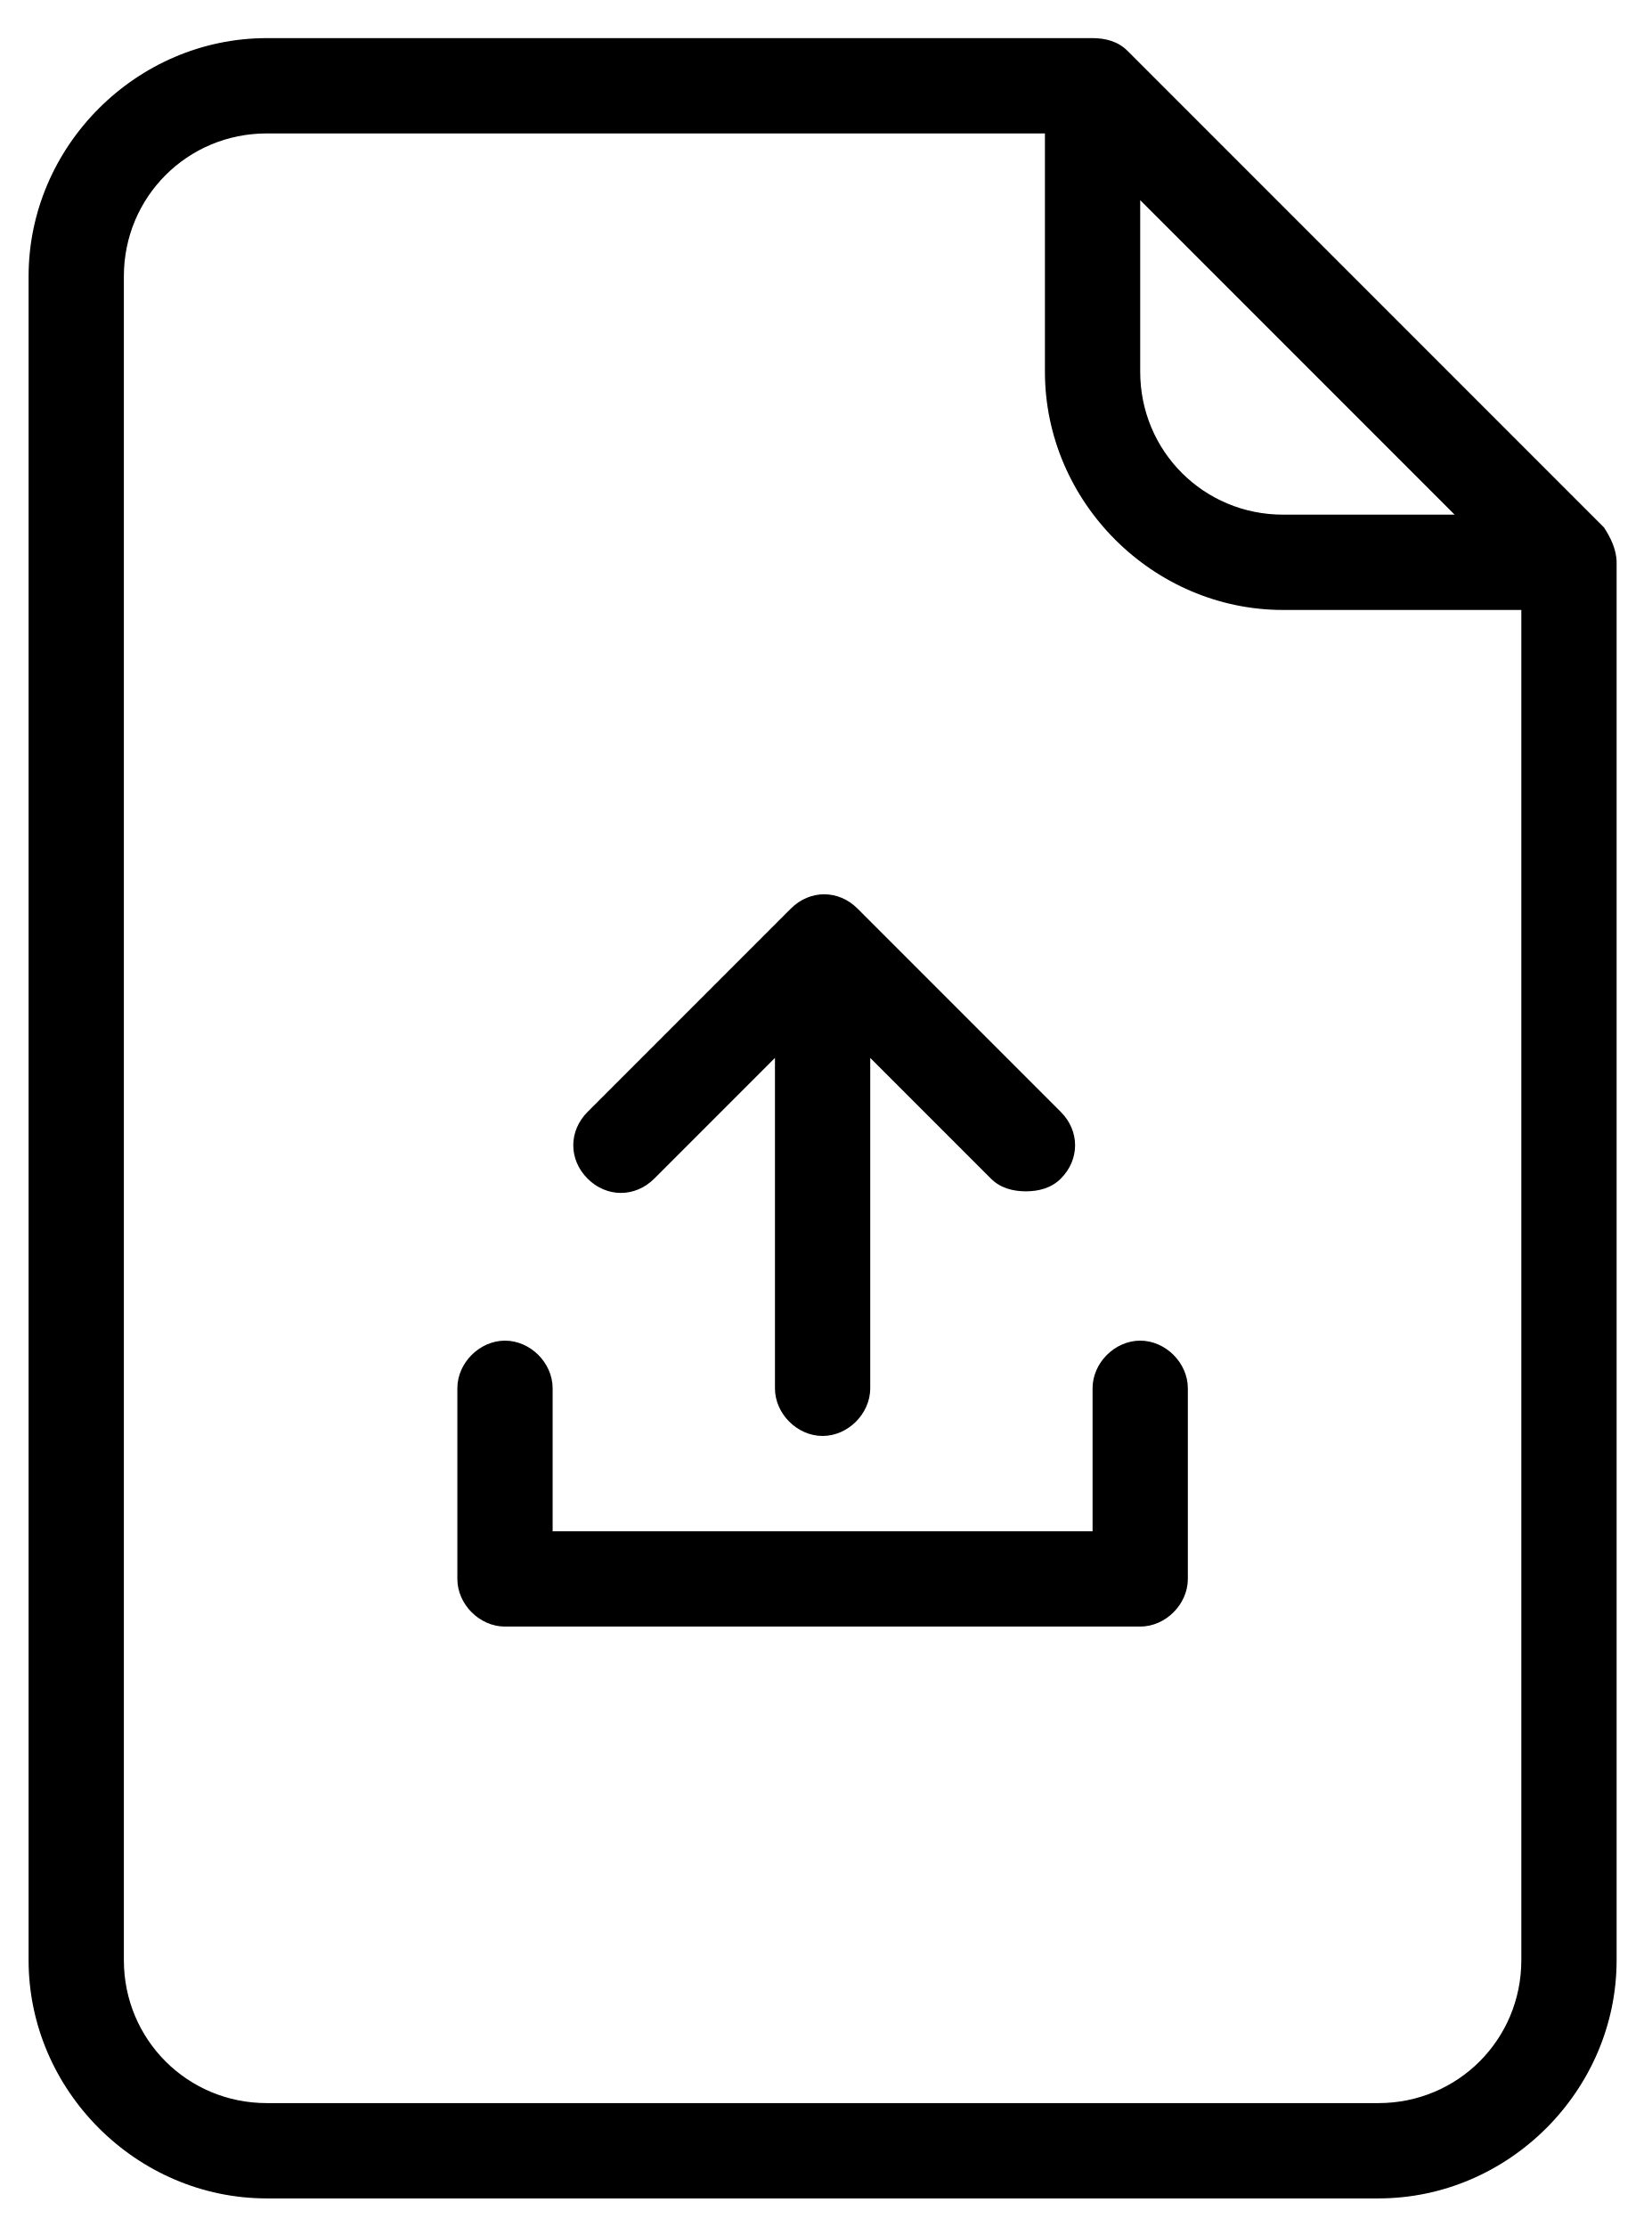
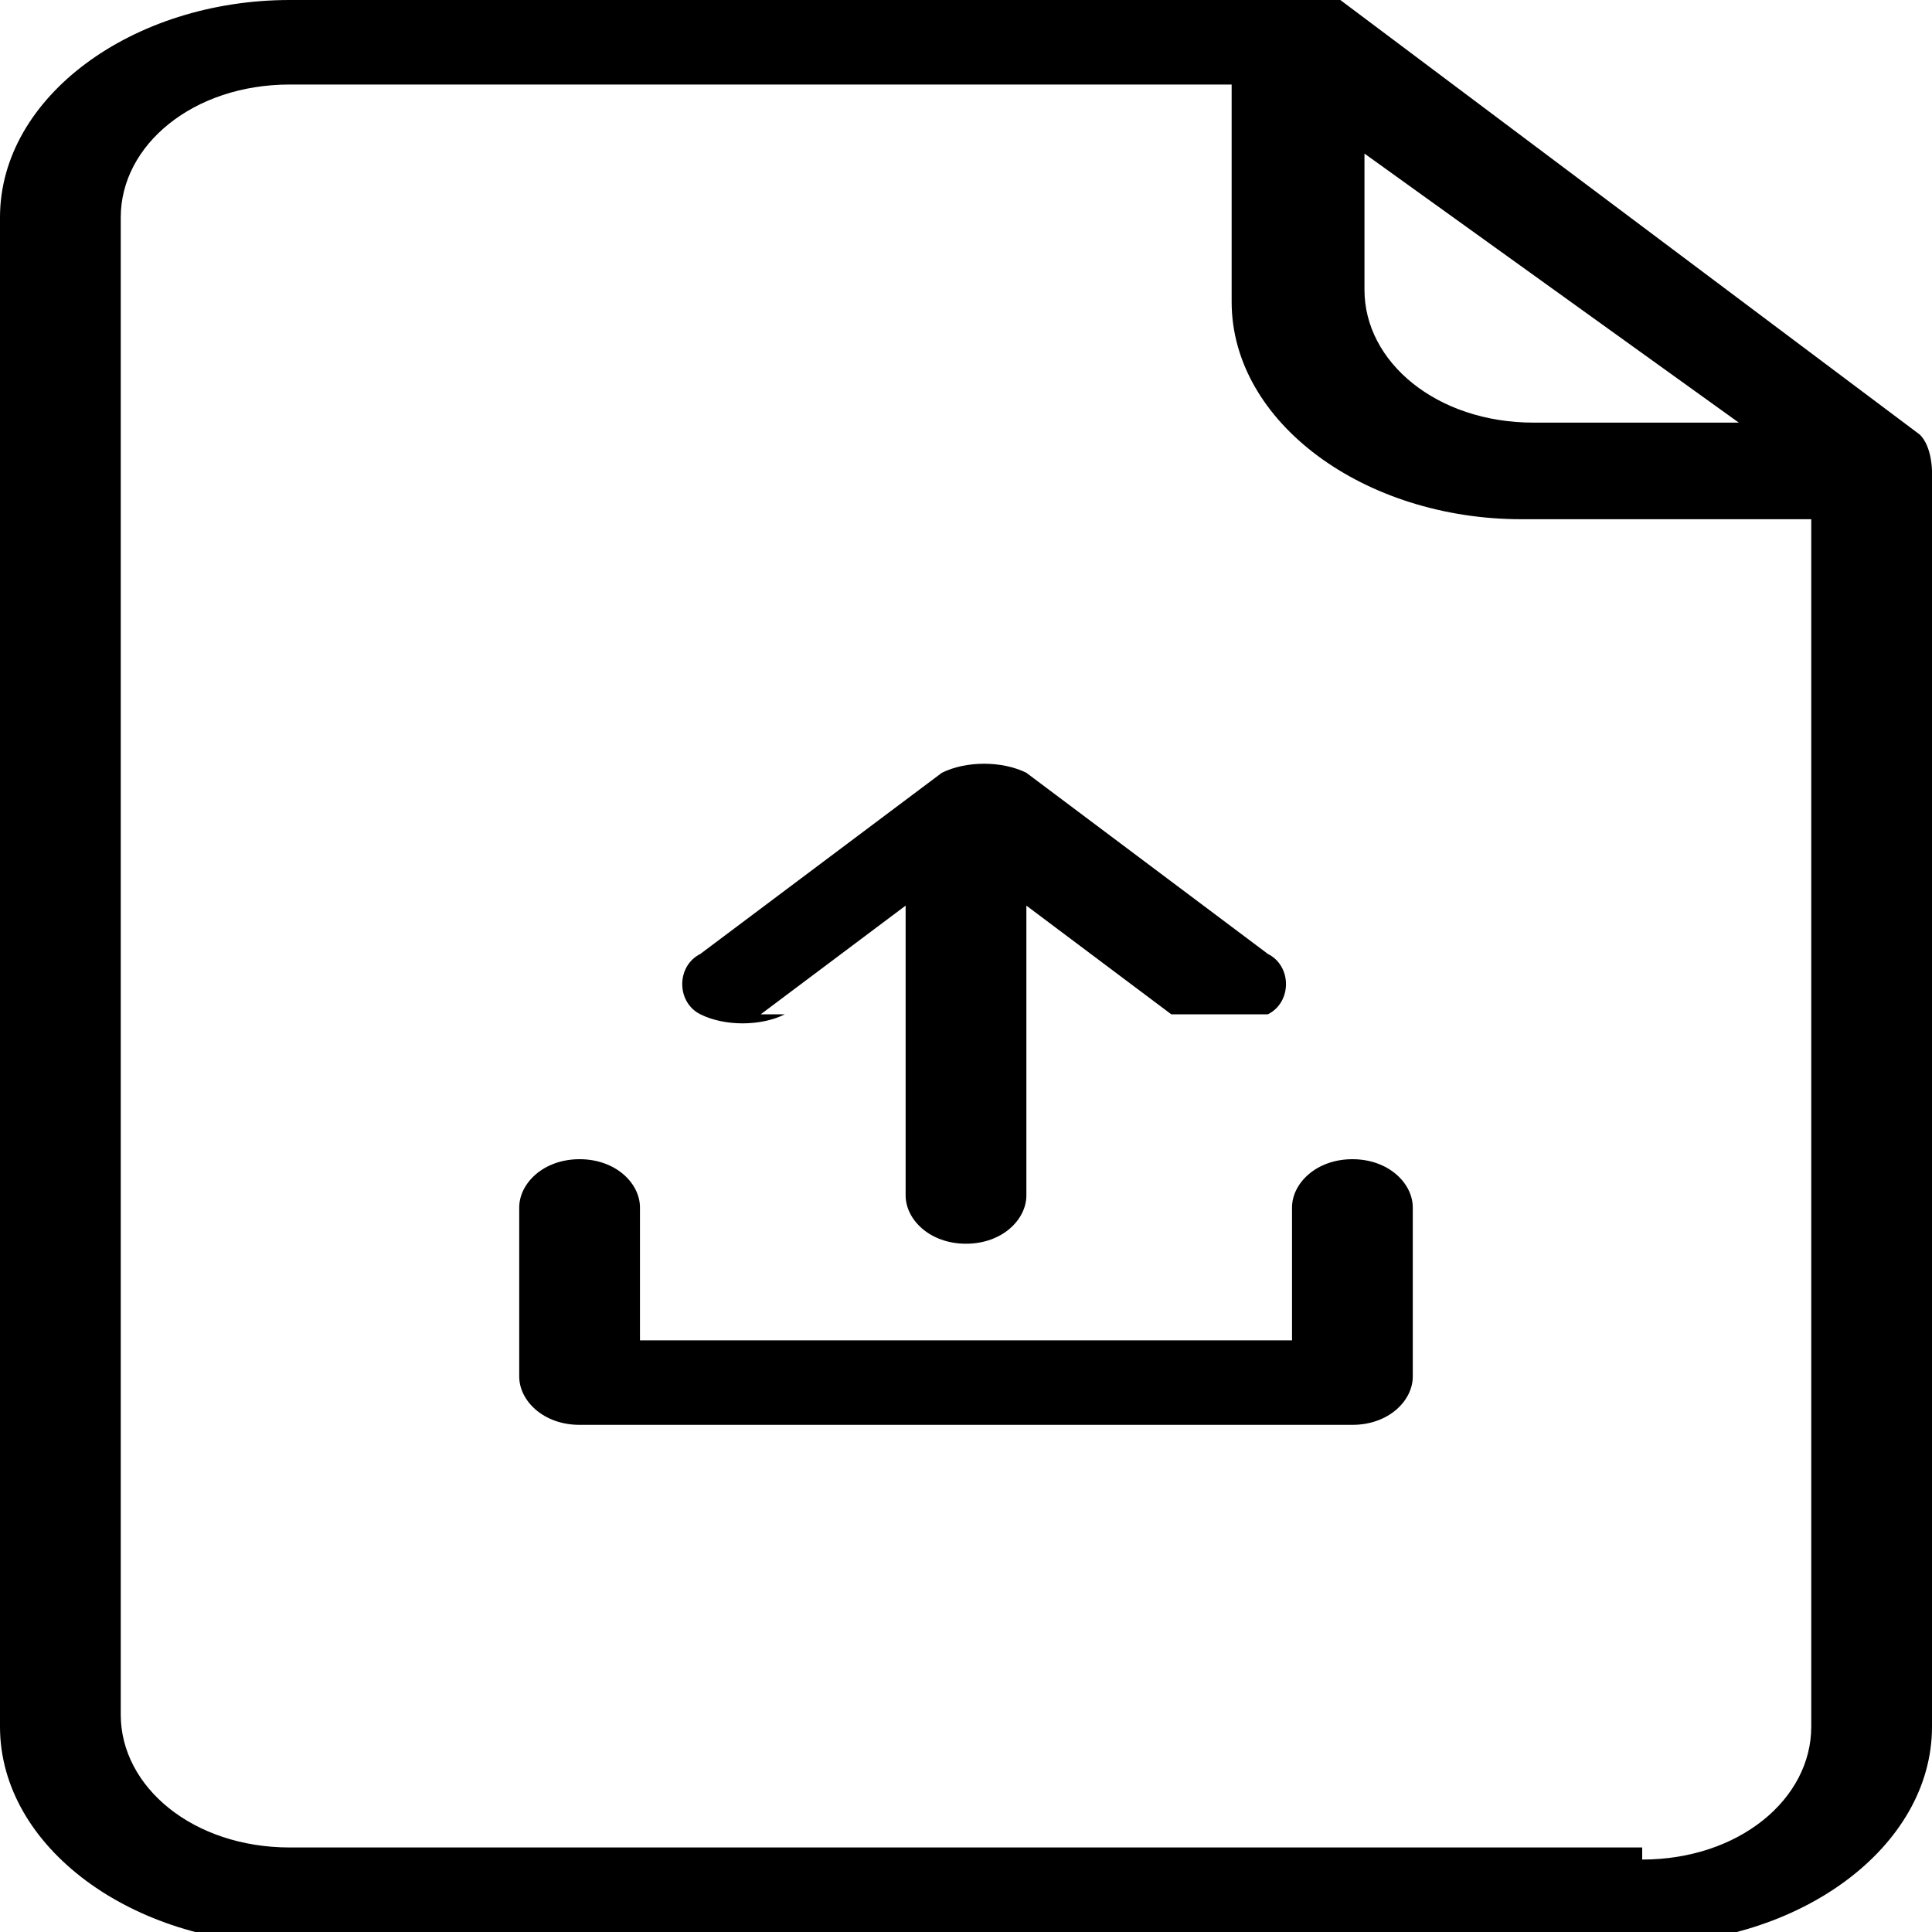
- <svg xmlns="http://www.w3.org/2000/svg" id="Layer_1" data-name="Layer 1" version="1.1" viewBox="0 0 52 70.1">
+ <svg xmlns="http://www.w3.org/2000/svg" id="Layer_1" data-name="Layer 1" version="1.1" viewBox="0 0 16 16">
  <defs>
    <style>
      .cls-1 {
        fill: #000;
        stroke-width: 0px;
      }
    </style>
  </defs>
-   <path class="cls-1" d="M50.9,17.7c0-.4-.2-.8-.4-1.1L35.5,1.6c-.3-.3-.7-.4-1.1-.4H8.4C4.3,1.2.9,4.6.9,8.7v53c0,4.1,3.4,7.5,7.5,7.5h35c4.1,0,7.5-3.4,7.5-7.5V17.7ZM35.9,6.3l9.9,9.9h-5.4c-2.5,0-4.5-2-4.5-4.5v-5.4ZM43.4,66.2H8.4c-2.5,0-4.5-2-4.5-4.5V8.7c0-2.5,2-4.5,4.5-4.5h24.5v7.5c0,4.1,3.4,7.5,7.5,7.5h7.5v42.5c0,2.5-2,4.5-4.5,4.5Z" />
-   <path class="cls-1" d="M20.6,37.1l3.8-3.8v10.4c0,.8.7,1.5,1.5,1.5s1.5-.7,1.5-1.5v-10.4l3.8,3.8c.3.3.7.4,1.1.4s.8-.1,1.1-.4c.6-.6.6-1.5,0-2.1l-6.4-6.4c-.6-.6-1.5-.6-2.1,0l-6.4,6.4c-.6.6-.6,1.5,0,2.1.6.6,1.5.6,2.1,0h0Z" />
-   <path class="cls-1" d="M35.9,42.2c-.8,0-1.5.7-1.5,1.5v4.5h-17v-4.5c0-.8-.7-1.5-1.5-1.5s-1.5.7-1.5,1.5v6c0,.8.7,1.5,1.5,1.5h20c.8,0,1.5-.7,1.5-1.5v-6c0-.8-.7-1.5-1.5-1.5Z" />
+   <path class="cls-1" d="M16,3.9c0,0,0-.2-.1-.3L11.1,0c0,0-.2,0-.4,0H2.4C1.1,0,0,.8,0,1.8v12.5c0,1,1.1,1.8,2.4,1.8h11.2c1.3,0,2.4-.8,2.4-1.8V3.9ZM11.2,1.2l3.2,2.3h-1.7c-.8,0-1.4-.5-1.4-1.1v-1.3ZM13.6,15.3H2.4c-.8,0-1.4-.5-1.4-1.1V1.8c0-.6.6-1.1,1.4-1.1h7.8v1.8c0,1,1.1,1.8,2.4,1.8h2.4v10c0,.6-.6,1.1-1.4,1.1Z" />
+   <path class="cls-1" d="M6.3,8.4l1.2-.9v2.4c0,.2.2.4.5.4s.5-.2.5-.4v-2.4l1.2.9c0,0,.2,0,.4,0s.3,0,.4,0c.2-.1.2-.4,0-.5l-2-1.5c-.2-.1-.5-.1-.7,0l-2,1.5c-.2.1-.2.4,0,.5s.5.1.7,0h0Z" />
+   <path class="cls-1" d="M11.2,9.6c-.3,0-.5.2-.5.4v1.1h-5.4v-1.1c0-.2-.2-.4-.5-.4s-.5.2-.5.4v1.4c0,.2.2.4.5.4h6.4c.3,0,.5-.2.5-.4v-1.4c0-.2-.2-.4-.5-.4Z" />
</svg>
